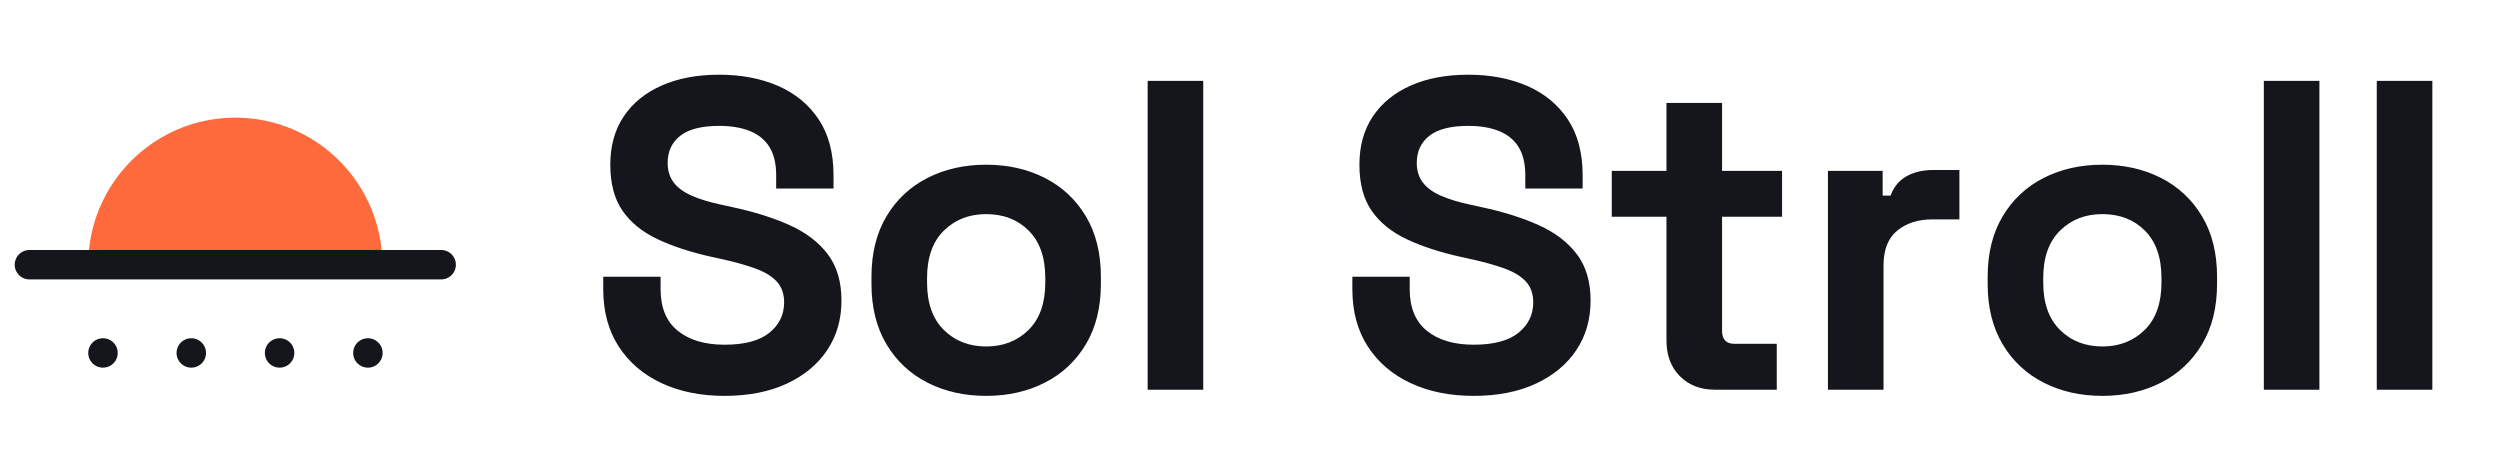
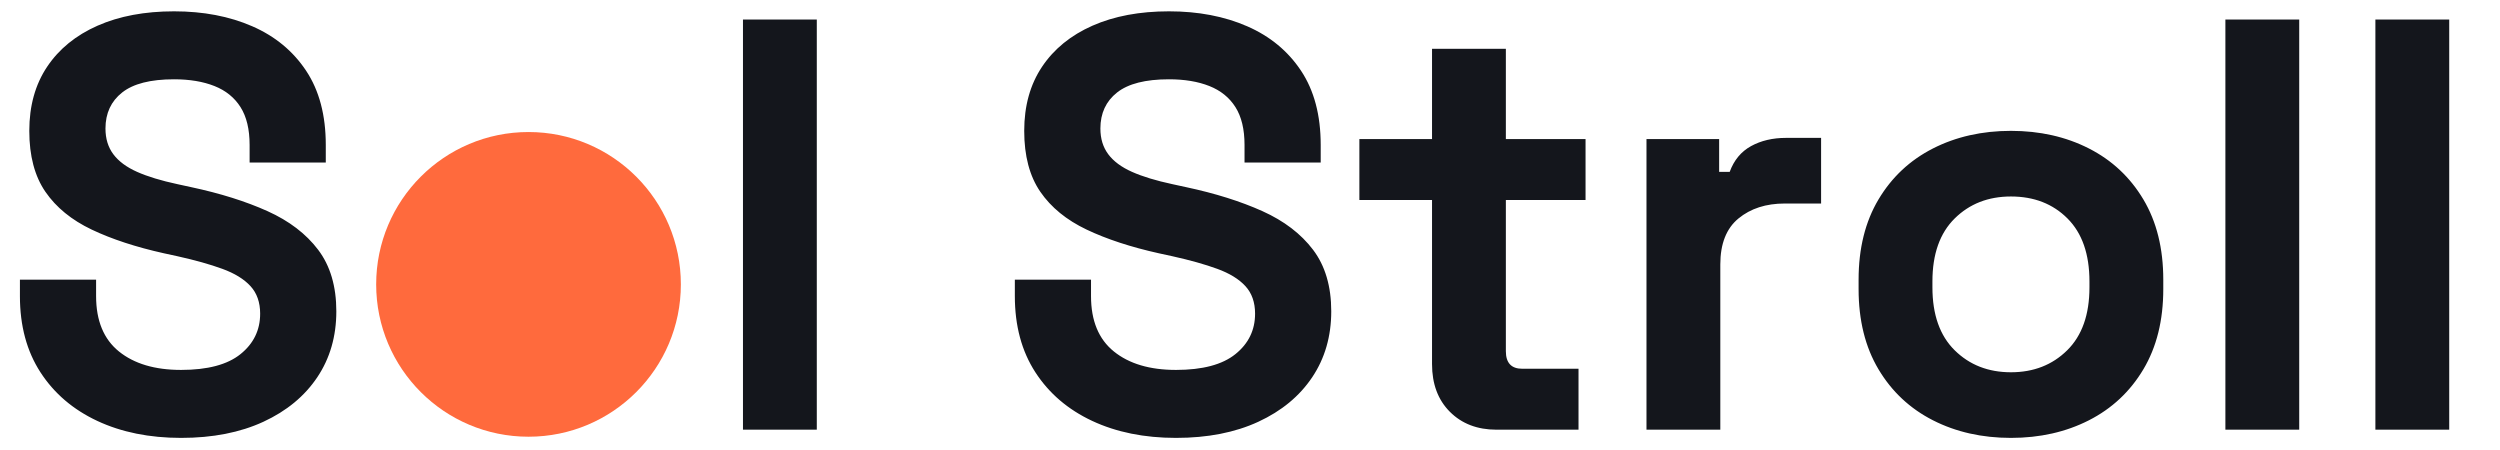
- <svg xmlns="http://www.w3.org/2000/svg" viewBox="0 0 340 64" role="img" aria-labelledby="t">
-   <path d="M12 36a20 20 0 0 1 40 0z" fill="#ff6a3d" />
-   <path d="M4 36h56" stroke="#14161c" stroke-width="4" stroke-linecap="round" fill="none" />
-   <path d="M14 48h36.1" stroke="#14161c" stroke-width="4" stroke-linecap="round" stroke-dasharray="0.01 12" fill="none" />
-   <path transform="translate(80 53) scale(0.06)" fill="#14161c" d="M309 14Q228 14 166 -15Q104 -44 69 -98Q34 -152 34 -228V-256H164V-228Q164 -165 203 -133.5Q242 -102 309 -102Q377 -102 410.5 -129Q444 -156 444 -198Q444 -227 427.5 -245Q411 -263 379.5 -274.5Q348 -286 303 -296L280 -301Q208 -317 156.5 -341.5Q105 -366 77.5 -406Q50 -446 50 -510Q50 -574 80.5 -619.5Q111 -665 166.5 -689.5Q222 -714 297 -714Q372 -714 430.5 -688.5Q489 -663 522.5 -612.5Q556 -562 556 -486V-456H426V-486Q426 -526 410.5 -550.5Q395 -575 366 -586.5Q337 -598 297 -598Q237 -598 208.5 -575.5Q180 -553 180 -514Q180 -488 193.5 -470Q207 -452 234 -440Q261 -428 303 -419L326 -414Q401 -398 456.5 -373Q512 -348 543 -307Q574 -266 574 -202Q574 -138 541.5 -89.5Q509 -41 449.5 -13.5Q390 14 309 14Z M902 14Q828 14 769 -16Q710 -46 676 -103Q642 -160 642 -240V-256Q642 -336 676 -393Q710 -450 769 -480Q828 -510 902 -510Q976 -510 1035 -480Q1094 -450 1128 -393Q1162 -336 1162 -256V-240Q1162 -160 1128 -103Q1094 -46 1035 -16Q976 14 902 14ZM902 -98Q960 -98 998 -135.5Q1036 -173 1036 -243V-253Q1036 -323 998.5 -360.5Q961 -398 902 -398Q844 -398 806 -360.5Q768 -323 768 -253V-243Q768 -173 806 -135.5Q844 -98 902 -98Z M1268 0V-700H1394V0Z M2007 14Q1926 14 1864 -15Q1802 -44 1767 -98Q1732 -152 1732 -228V-256H1862V-228Q1862 -165 1901 -133.5Q1940 -102 2007 -102Q2075 -102 2108.5 -129Q2142 -156 2142 -198Q2142 -227 2125.5 -245Q2109 -263 2077.5 -274.5Q2046 -286 2001 -296L1978 -301Q1906 -317 1854.5 -341.5Q1803 -366 1775.5 -406Q1748 -446 1748 -510Q1748 -574 1778.5 -619.5Q1809 -665 1864.5 -689.5Q1920 -714 1995 -714Q2070 -714 2128.5 -688.5Q2187 -663 2220.5 -612.5Q2254 -562 2254 -486V-456H2124V-486Q2124 -526 2108.5 -550.5Q2093 -575 2064 -586.5Q2035 -598 1995 -598Q1935 -598 1906.5 -575.5Q1878 -553 1878 -514Q1878 -488 1891.5 -470Q1905 -452 1932 -440Q1959 -428 2001 -419L2024 -414Q2099 -398 2154.5 -373Q2210 -348 2241 -307Q2272 -266 2272 -202Q2272 -138 2239.5 -89.5Q2207 -41 2147.5 -13.5Q2088 14 2007 14Z M2554 0Q2505 0 2474.5 -30.5Q2444 -61 2444 -112V-392H2320V-496H2444V-650H2570V-496H2706V-392H2570V-134Q2570 -104 2598 -104H2694V0Z M2810 0V-496H2934V-440H2952Q2963 -470 2988.5 -484Q3014 -498 3048 -498H3108V-386H3046Q2998 -386 2967 -360.5Q2936 -335 2936 -282V0Z M3432 14Q3358 14 3299 -16Q3240 -46 3206 -103Q3172 -160 3172 -240V-256Q3172 -336 3206 -393Q3240 -450 3299 -480Q3358 -510 3432 -510Q3506 -510 3565 -480Q3624 -450 3658 -393Q3692 -336 3692 -256V-240Q3692 -160 3658 -103Q3624 -46 3565 -16Q3506 14 3432 14ZM3432 -98Q3490 -98 3528 -135.5Q3566 -173 3566 -243V-253Q3566 -323 3528.5 -360.5Q3491 -398 3432 -398Q3374 -398 3336 -360.5Q3298 -323 3298 -253V-243Q3298 -173 3336 -135.5Q3374 -98 3432 -98Z M3798 0V-700H3924V0Z M4054 0V-700H4180V0Z" />
+ <svg xmlns="http://www.w3.org/2000/svg" viewBox="0 0 256 46" role="img" aria-labelledby="t">
+   <g transform="translate(0 44) scale(0.06)">
+     <path fill="#14161c" d="M309 14Q228 14 166 -15Q104 -44 69 -98Q34 -152 34 -228V-256H164V-228Q164 -165 203 -133.5Q242 -102 309 -102Q377 -102 410.5 -129Q444 -156 444 -198Q444 -227 427.5 -245Q411 -263 379.5 -274.5Q348 -286 303 -296L280 -301Q208 -317 156.5 -341.5Q105 -366 77.5 -406Q50 -446 50 -510Q50 -574 80.5 -619.5Q111 -665 166.5 -689.5Q222 -714 297 -714Q372 -714 430.5 -688.5Q489 -663 522.5 -612.5Q556 -562 556 -486V-456H426V-486Q426 -526 410.5 -550.5Q395 -575 366 -586.5Q337 -598 297 -598Q237 -598 208.5 -575.5Q180 -553 180 -514Q180 -488 193.5 -470Q207 -452 234 -440Q261 -428 303 -419L326 -414Q401 -398 456.5 -373Q512 -348 543 -307Q574 -266 574 -202Q574 -138 541.5 -89.5Q509 -41 449.5 -13.5Q390 14 309 14Z M1268 0V-700H1394V0Z M2007 14Q1926 14 1864 -15Q1802 -44 1767 -98Q1732 -152 1732 -228V-256H1862V-228Q1862 -165 1901 -133.5Q1940 -102 2007 -102Q2075 -102 2108.5 -129Q2142 -156 2142 -198Q2142 -227 2125.5 -245Q2109 -263 2077.5 -274.5Q2046 -286 2001 -296L1978 -301Q1906 -317 1854.5 -341.5Q1803 -366 1775.5 -406Q1748 -446 1748 -510Q1748 -574 1778.5 -619.5Q1809 -665 1864.5 -689.5Q1920 -714 1995 -714Q2070 -714 2128.5 -688.5Q2187 -663 2220.5 -612.5Q2254 -562 2254 -486V-456H2124V-486Q2124 -526 2108.5 -550.5Q2093 -575 2064 -586.5Q2035 -598 1995 -598Q1935 -598 1906.5 -575.5Q1878 -553 1878 -514Q1878 -488 1891.5 -470Q1905 -452 1932 -440Q1959 -428 2001 -419L2024 -414Q2099 -398 2154.5 -373Q2210 -348 2241 -307Q2272 -266 2272 -202Q2272 -138 2239.5 -89.5Q2207 -41 2147.5 -13.5Q2088 14 2007 14Z M2554 0Q2505 0 2474.5 -30.5Q2444 -61 2444 -112V-392H2320V-496H2444V-650H2570V-496H2706V-392H2570V-134Q2570 -104 2598 -104H2694V0Z M2810 0V-496H2934V-440H2952Q2963 -470 2988.5 -484Q3014 -498 3048 -498H3108V-386H3046Q2998 -386 2967 -360.5Q2936 -335 2936 -282V0Z M3432 14Q3358 14 3299 -16Q3240 -46 3206 -103Q3172 -160 3172 -240V-256Q3172 -336 3206 -393Q3240 -450 3299 -480Q3358 -510 3432 -510Q3506 -510 3565 -480Q3624 -450 3658 -393Q3692 -336 3692 -256V-240Q3692 -160 3658 -103Q3624 -46 3565 -16Q3506 14 3432 14ZM3432 -98Q3490 -98 3528 -135.5Q3566 -173 3566 -243V-253Q3566 -323 3528.5 -360.5Q3491 -398 3432 -398Q3374 -398 3336 -360.5Q3298 -323 3298 -253V-243Q3298 -173 3336 -135.5Q3374 -98 3432 -98Z M3798 0V-700H3924V0Z M4054 0V-700H4180V0Z" />
+     <circle cx="902.0" cy="-248.0" r="260.0" fill="#ff6a3d" />
+   </g>
</svg>
